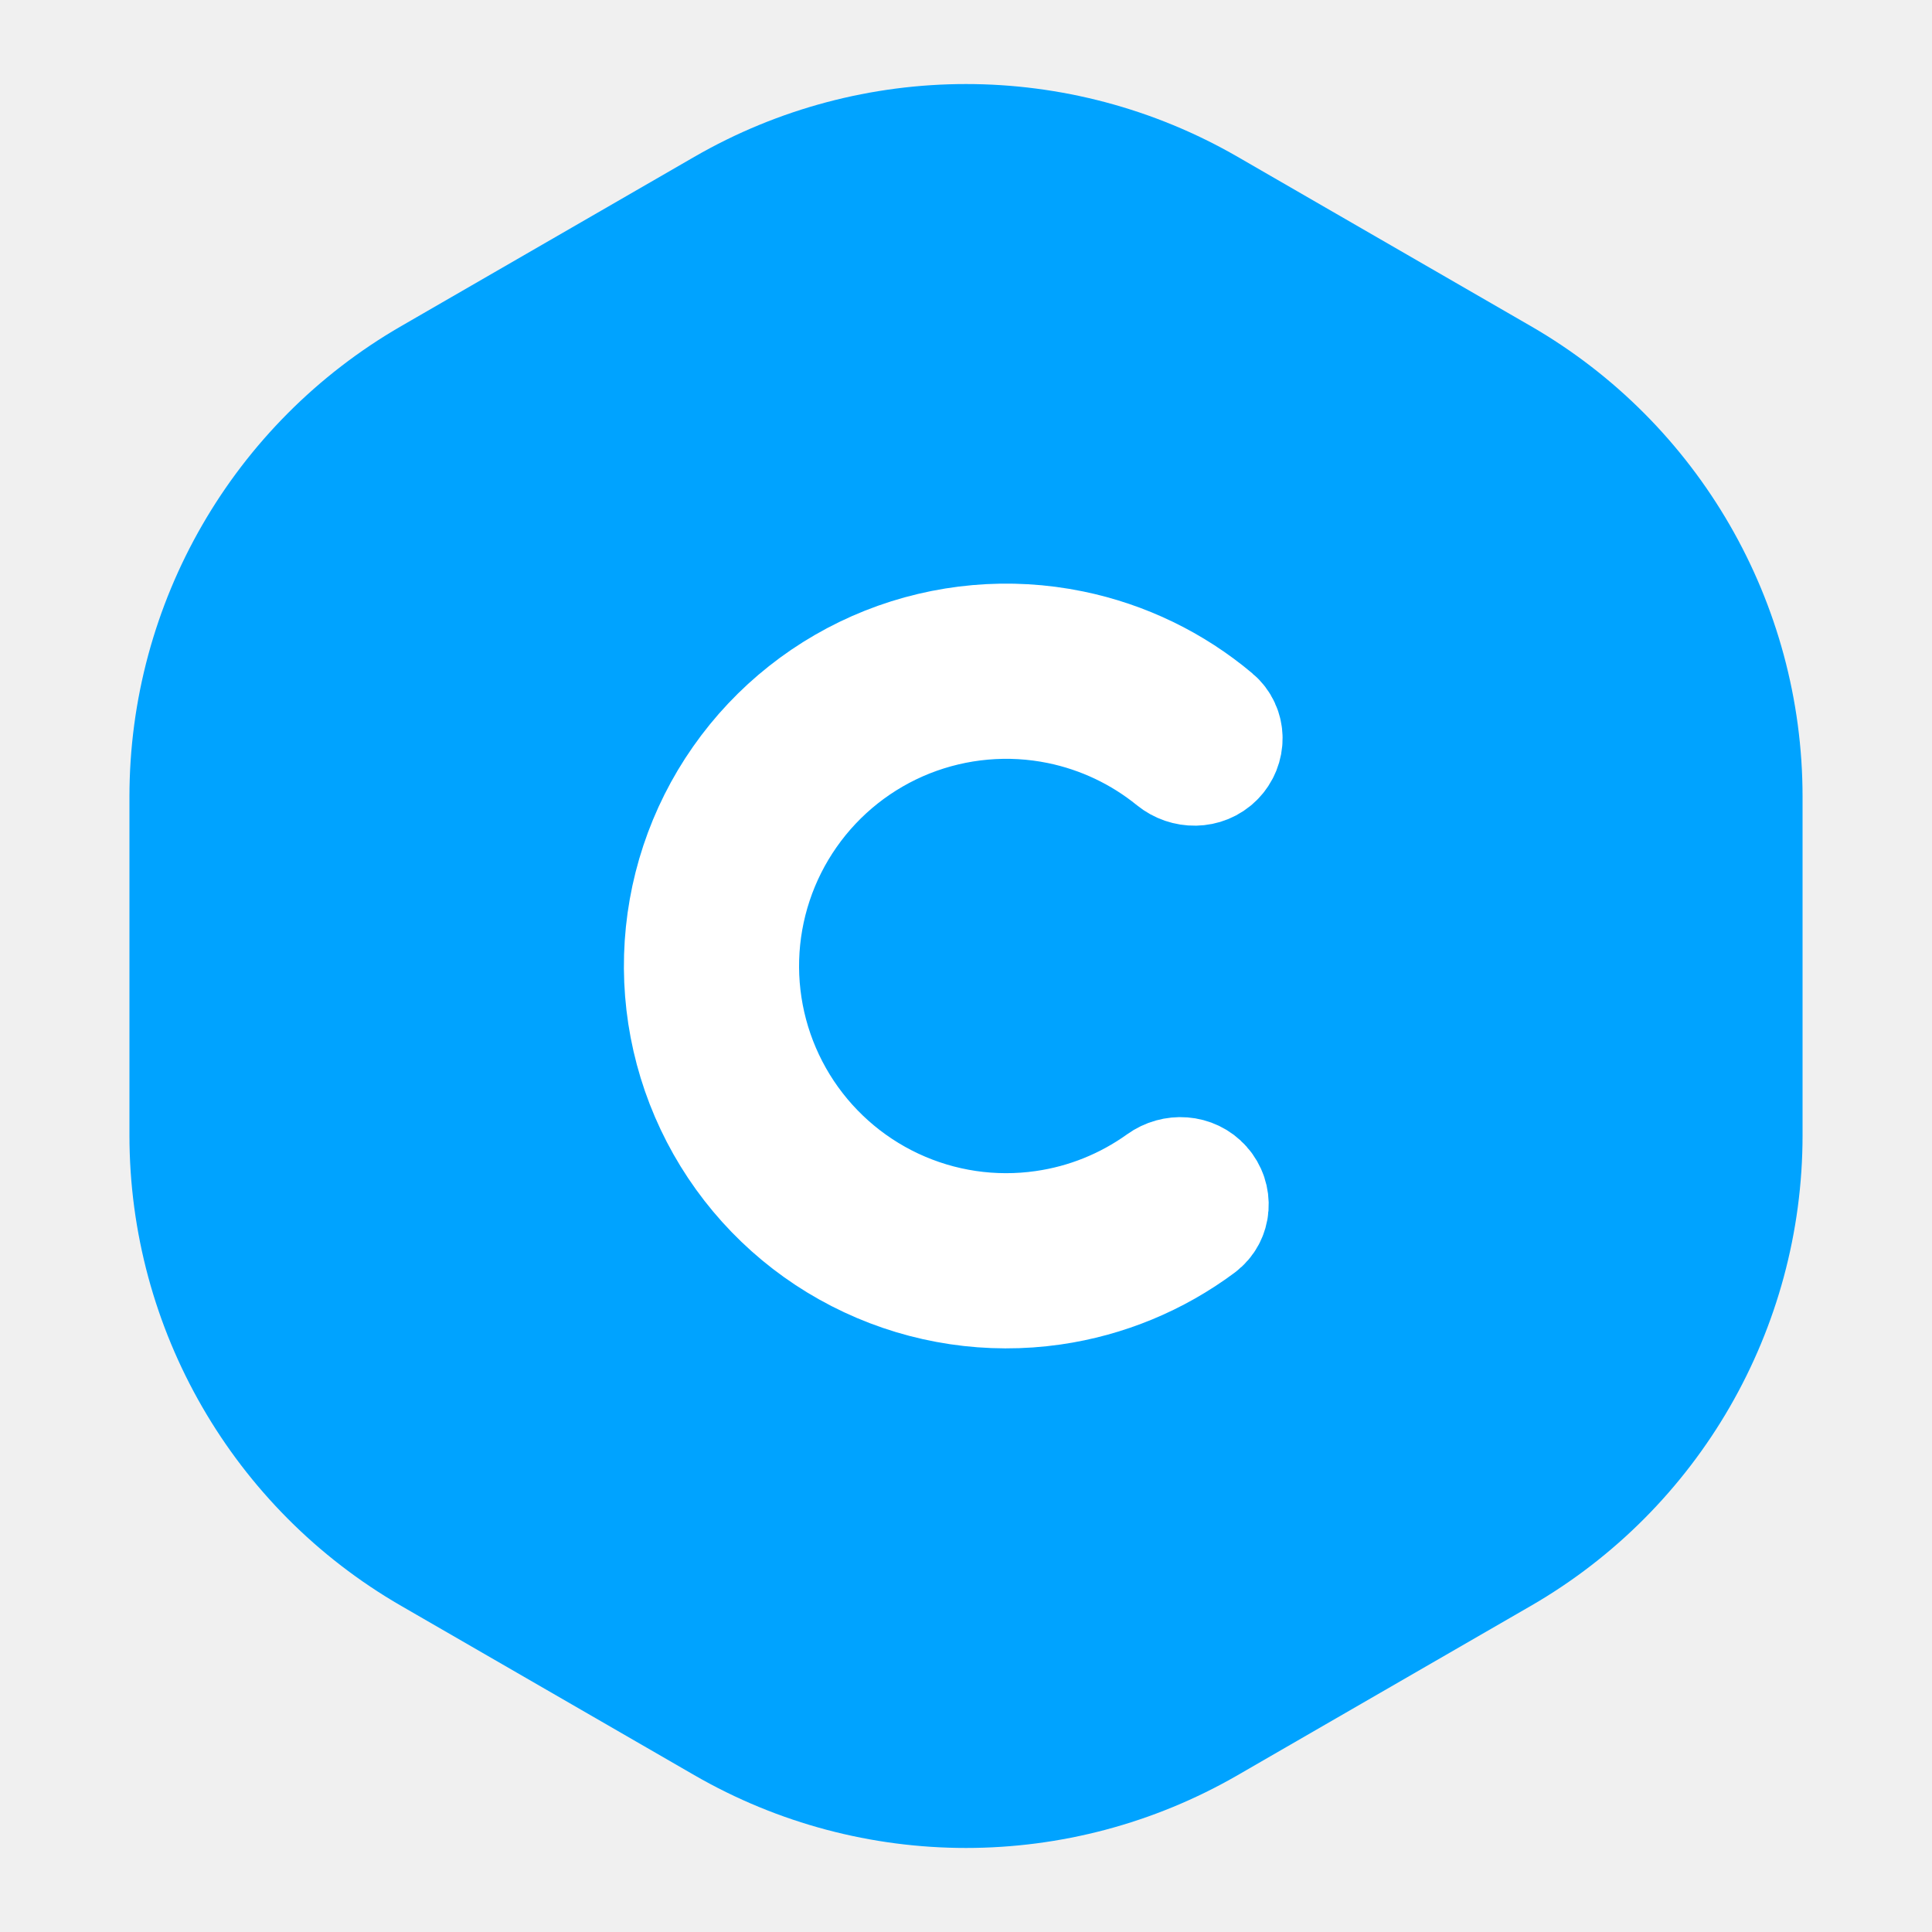
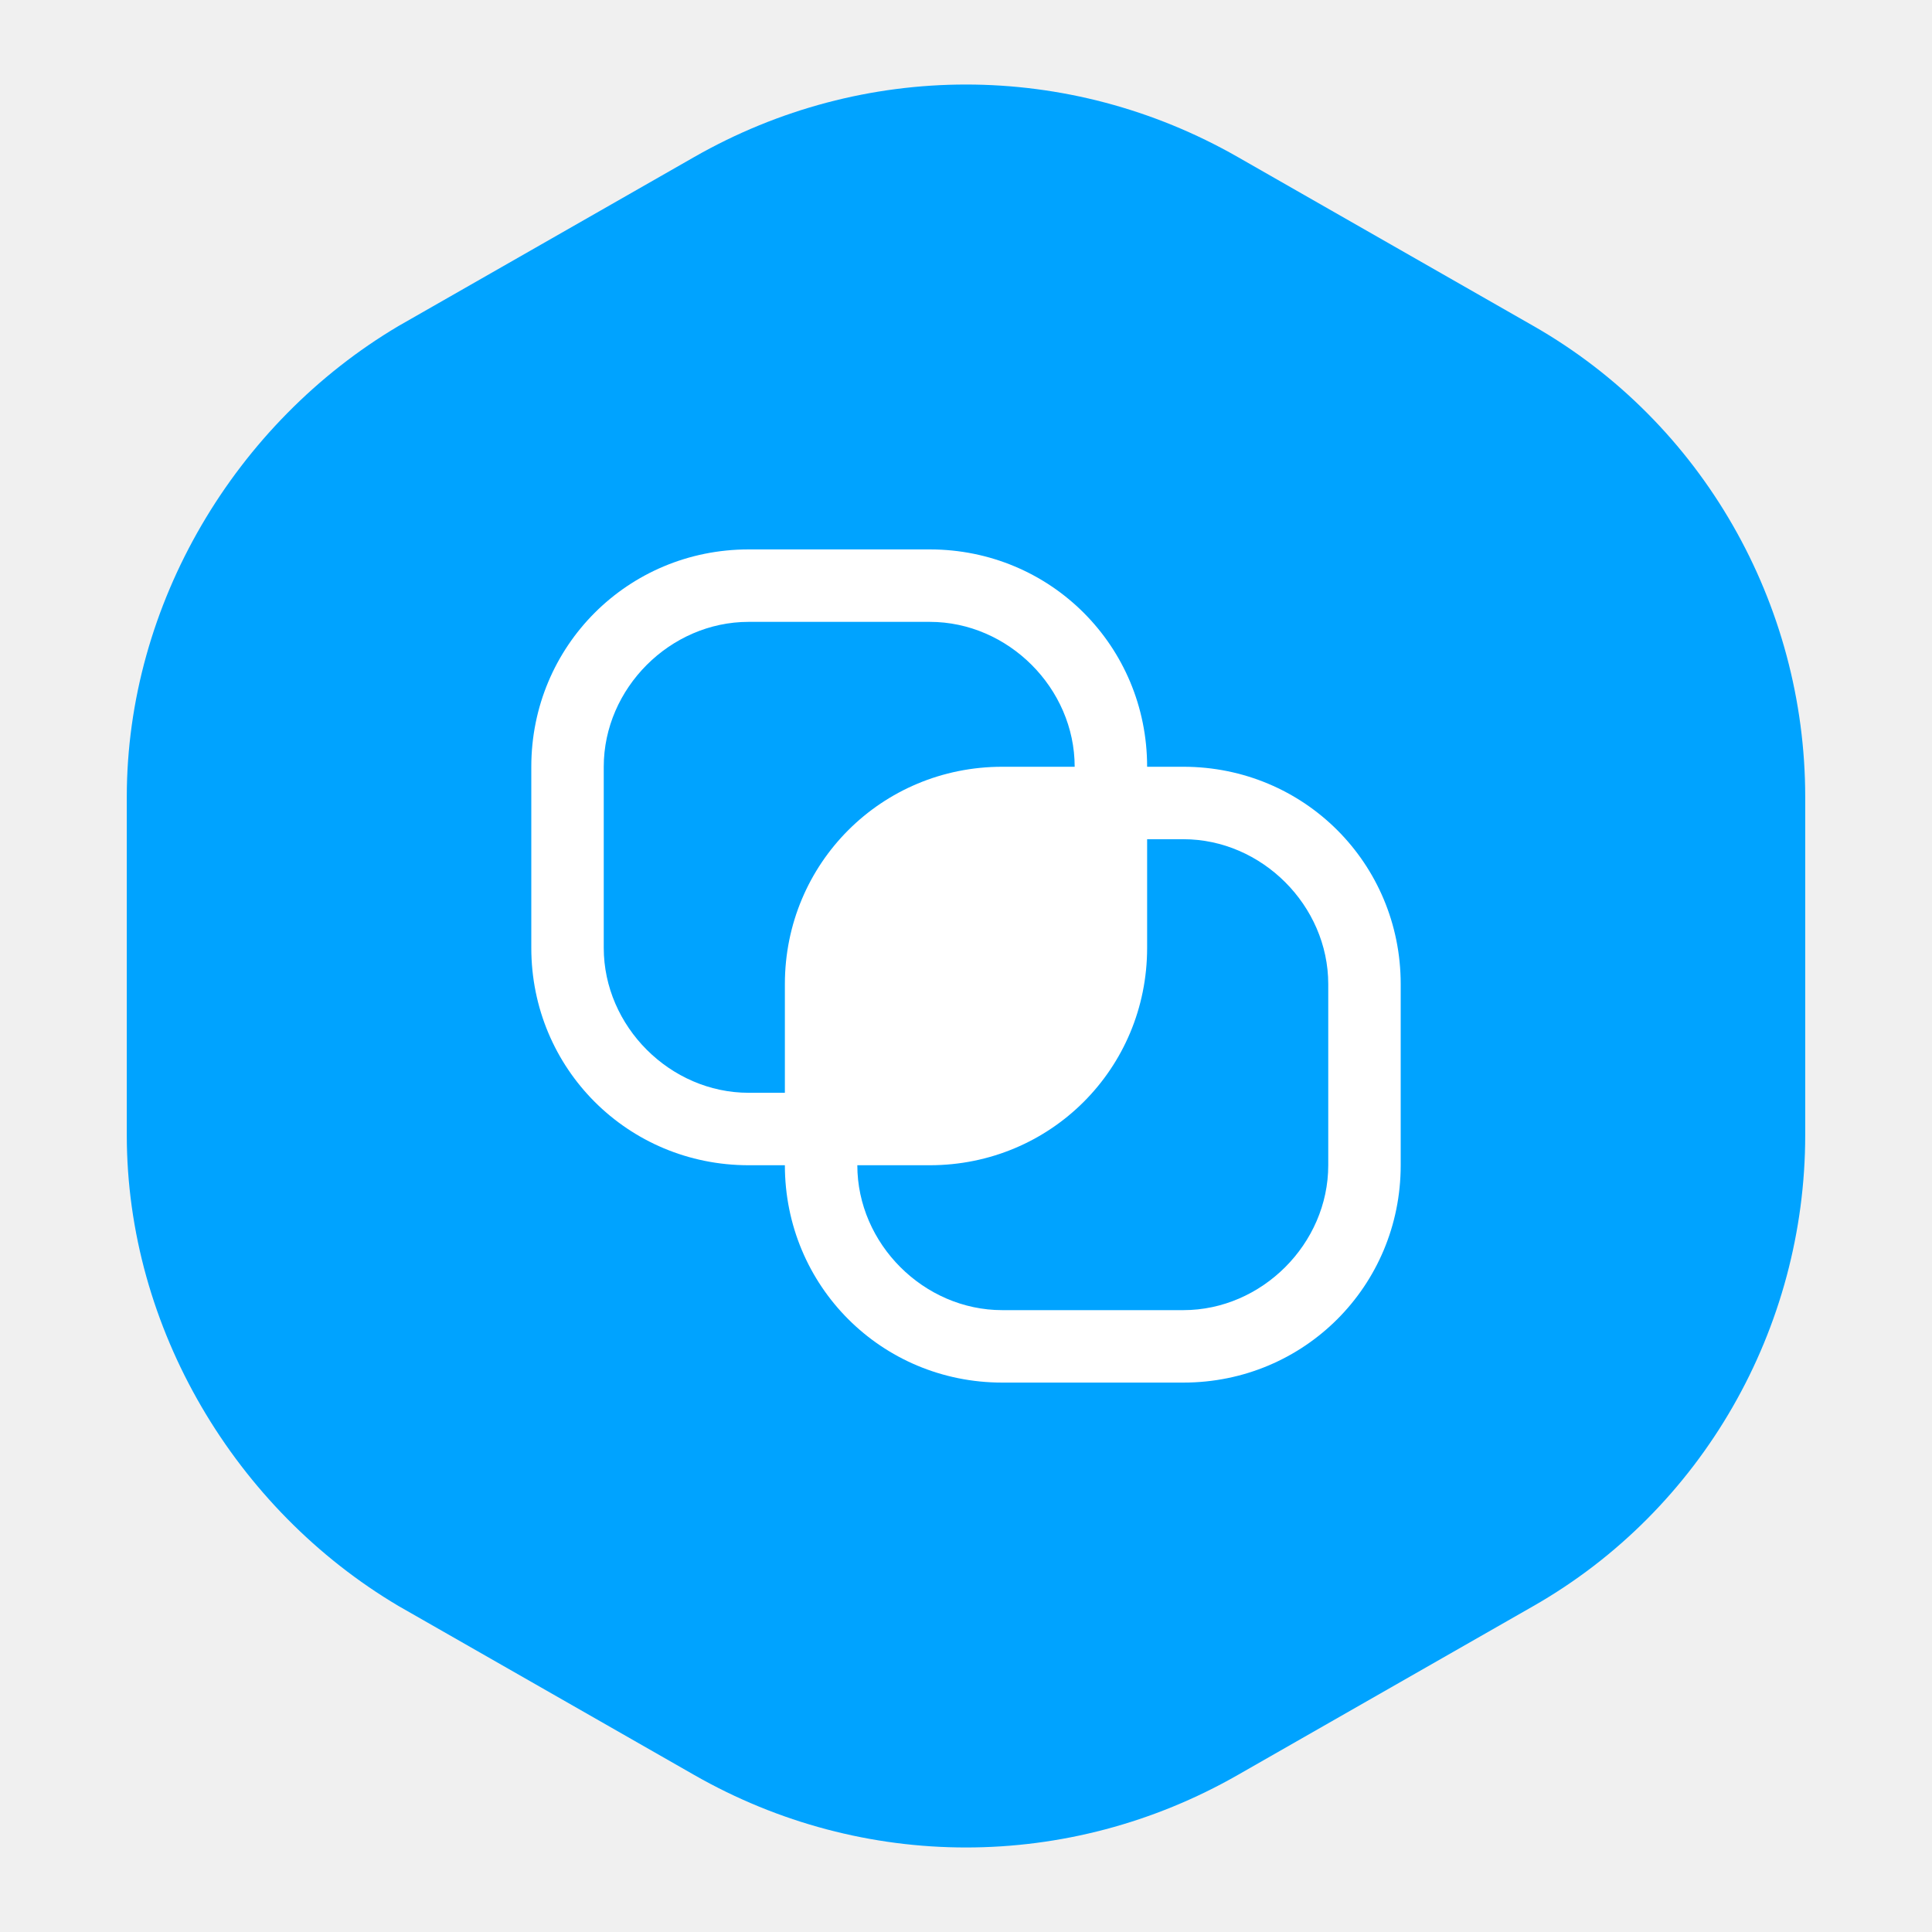
- <svg xmlns="http://www.w3.org/2000/svg" width="32" height="32" viewBox="0 0 32 32" fill="none">
-   <path d="M11.5 2.598C14.285 0.99 17.715 0.99 20.5 2.598L25.356 5.402C28.141 7.01 29.856 9.981 29.856 13.196V18.804C29.856 22.019 28.141 24.99 25.356 26.598L20.5 29.402C17.715 31.01 14.285 31.01 11.5 29.402L6.644 26.598C3.859 24.99 2.144 22.019 2.144 18.804V13.196C2.144 9.981 3.859 7.01 6.644 5.402L11.5 2.598Z" fill="#00A3FF" />
-   <path d="M17.427 21.279C18.308 21.152 19.14 20.807 19.85 20.279C20.05 20.13 20.067 19.844 19.901 19.657V19.657C19.736 19.471 19.453 19.455 19.25 19.601C18.674 20.014 18.005 20.285 17.298 20.386C16.442 20.51 15.569 20.38 14.786 20.013C14.003 19.646 13.345 19.058 12.892 18.322C12.439 17.585 12.211 16.732 12.237 15.868C12.263 15.004 12.541 14.166 13.037 13.458C13.533 12.749 14.225 12.202 15.028 11.882C15.832 11.563 16.711 11.485 17.558 11.659C18.258 11.803 18.91 12.113 19.46 12.56C19.654 12.717 19.938 12.718 20.113 12.542V12.542C20.289 12.366 20.29 12.078 20.099 11.918C19.422 11.348 18.611 10.955 17.74 10.776C16.72 10.566 15.662 10.66 14.695 11.044C13.728 11.429 12.895 12.088 12.298 12.941C11.701 13.793 11.367 14.801 11.336 15.841C11.305 16.881 11.579 17.908 12.124 18.794C12.669 19.68 13.461 20.388 14.404 20.829C15.346 21.271 16.397 21.427 17.427 21.279Z" stroke="white" stroke-width="2" />
+ <svg xmlns="http://www.w3.org/2000/svg" version="1.1" id="Layer_1" x="0px" y="0px" viewBox="0 0 32 32" style="enable-background:new 0 0 32 32;" xml:space="preserve">
+   <style type="text/css">
+ 	.st0{fill:#00A3FF;}
+ 	.st1{display:none;fill:none;stroke:#FFFFFF;stroke-width:2;}
+ 	.st2{fill:#FFFFFF;}
+ </style>
+   <path class="st0" d="M11.5,2.6c2.8-1.6,6.2-1.6,9,0l4.9,2.8c2.8,1.6,4.5,4.6,4.5,7.8v5.6c0,3.2-1.7,6.2-4.5,7.8l-4.9,2.8  c-2.8,1.6-6.2,1.6-9,0l-4.9-2.8C3.9,25,2.1,22,2.1,18.8v-5.6C2.1,10,3.9,7,6.6,5.4L11.5,2.6z" />
+   <path class="st1" d="M17.4,21.3c0.9-0.1,1.7-0.5,2.4-1c0.2-0.1,0.2-0.4,0.1-0.6l0,0c-0.2-0.2-0.4-0.2-0.7-0.1  c-0.6,0.4-1.2,0.7-2,0.8c-0.9,0.1-1.7,0-2.5-0.4c-0.8-0.4-1.4-1-1.9-1.7c-0.5-0.7-0.7-1.6-0.7-2.5c0-0.9,0.3-1.7,0.8-2.4  c0.5-0.7,1.2-1.3,2-1.6s1.7-0.4,2.5-0.2c0.7,0.1,1.4,0.5,1.9,0.9c0.2,0.2,0.5,0.2,0.7,0l0,0c0.2-0.2,0.2-0.5,0-0.6  c-0.7-0.6-1.5-1-2.4-1.1c-1-0.2-2.1-0.1-3,0.3c-1,0.4-1.8,1-2.4,1.9c-0.6,0.9-0.9,1.9-1,2.9s0.2,2.1,0.8,3c0.5,0.9,1.3,1.6,2.3,2  C15.3,21.3,16.4,21.4,17.4,21.3z" />
+   <path class="st2" d="M19.6,12.7H19c0-2-1.6-3.6-3.6-3.6h-3c-2,0-3.6,1.6-3.6,3.6v3c0,2,1.6,3.6,3.6,3.6H13c0,2,1.6,3.6,3.6,3.6h3  c2,0,3.6-1.6,3.6-3.6v-3C23.2,14.3,21.6,12.7,19.6,12.7z M12.4,18.1c-1.3,0-2.4-1.1-2.4-2.4v-3c0-1.3,1.1-2.4,2.4-2.4h3  c1.3,0,2.4,1.1,2.4,2.4h-1.2c-2,0-3.6,1.6-3.6,3.6v1.8H12.4z M22,19.3c0,1.3-1.1,2.4-2.4,2.4h-3c-1.3,0-2.4-1.1-2.4-2.4h1.2  c2,0,3.6-1.6,3.6-3.6v-1.8h0.6c1.3,0,2.4,1.1,2.4,2.4V19.3z" />
</svg>
